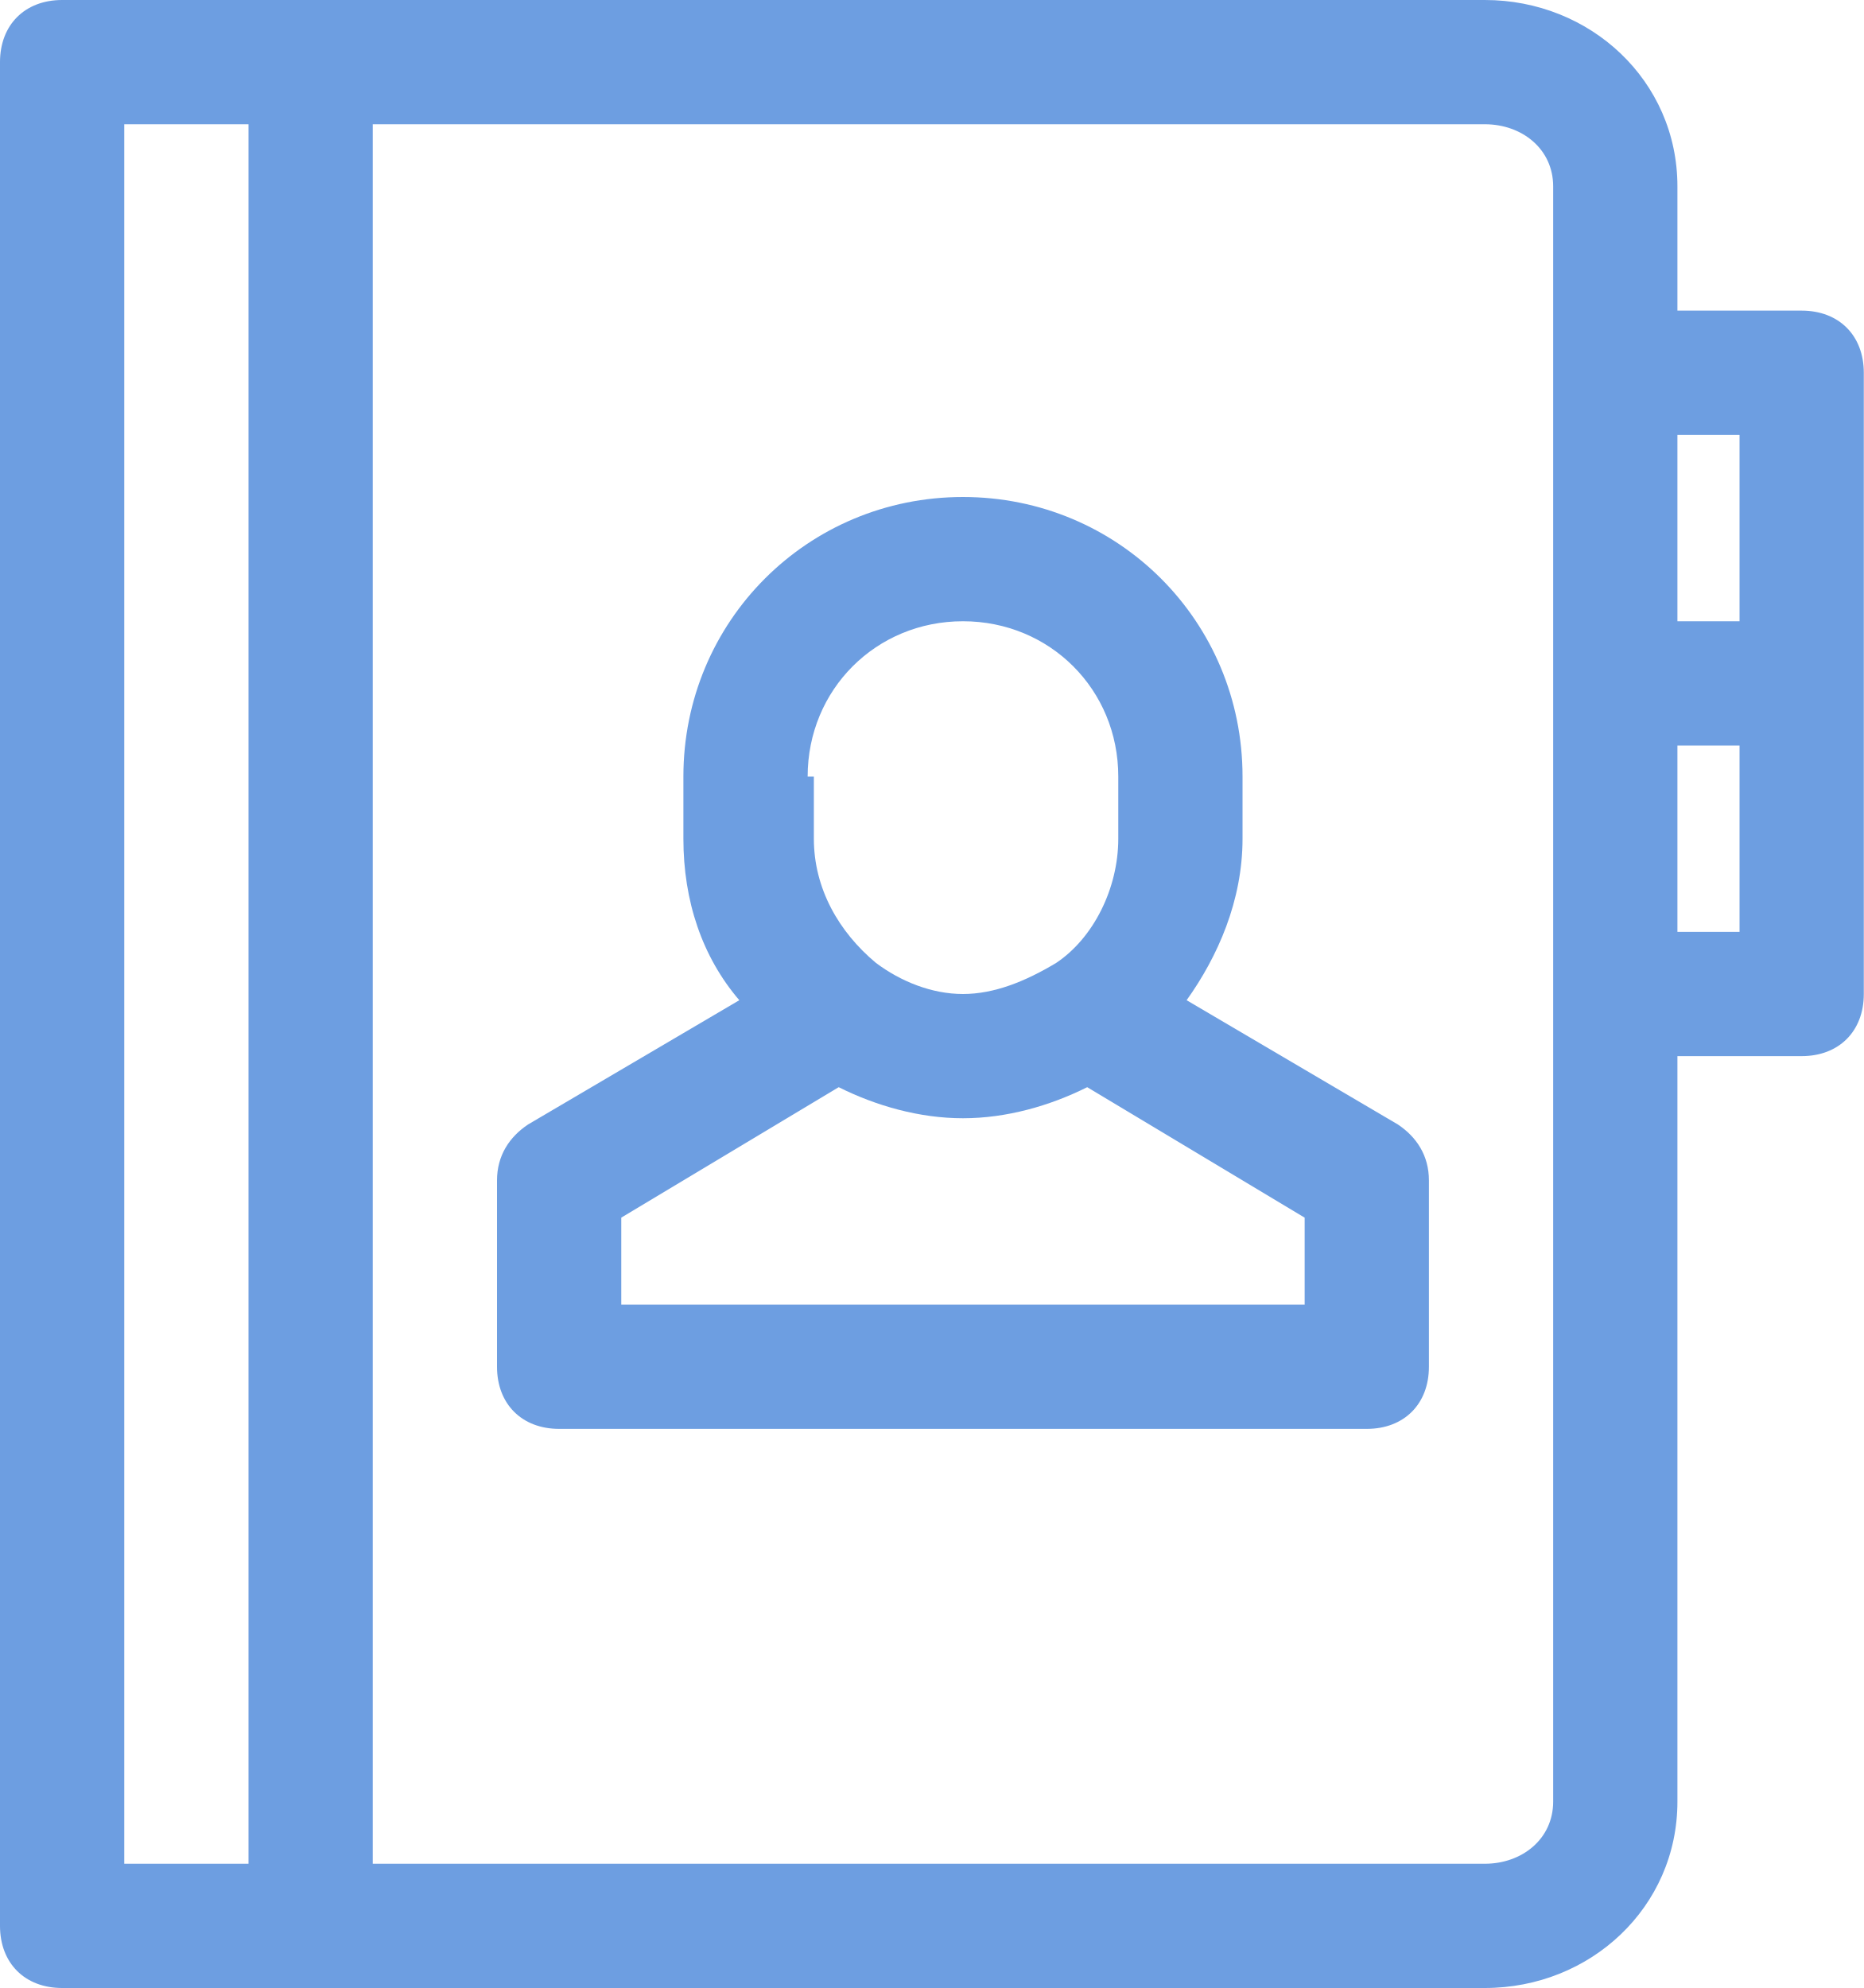
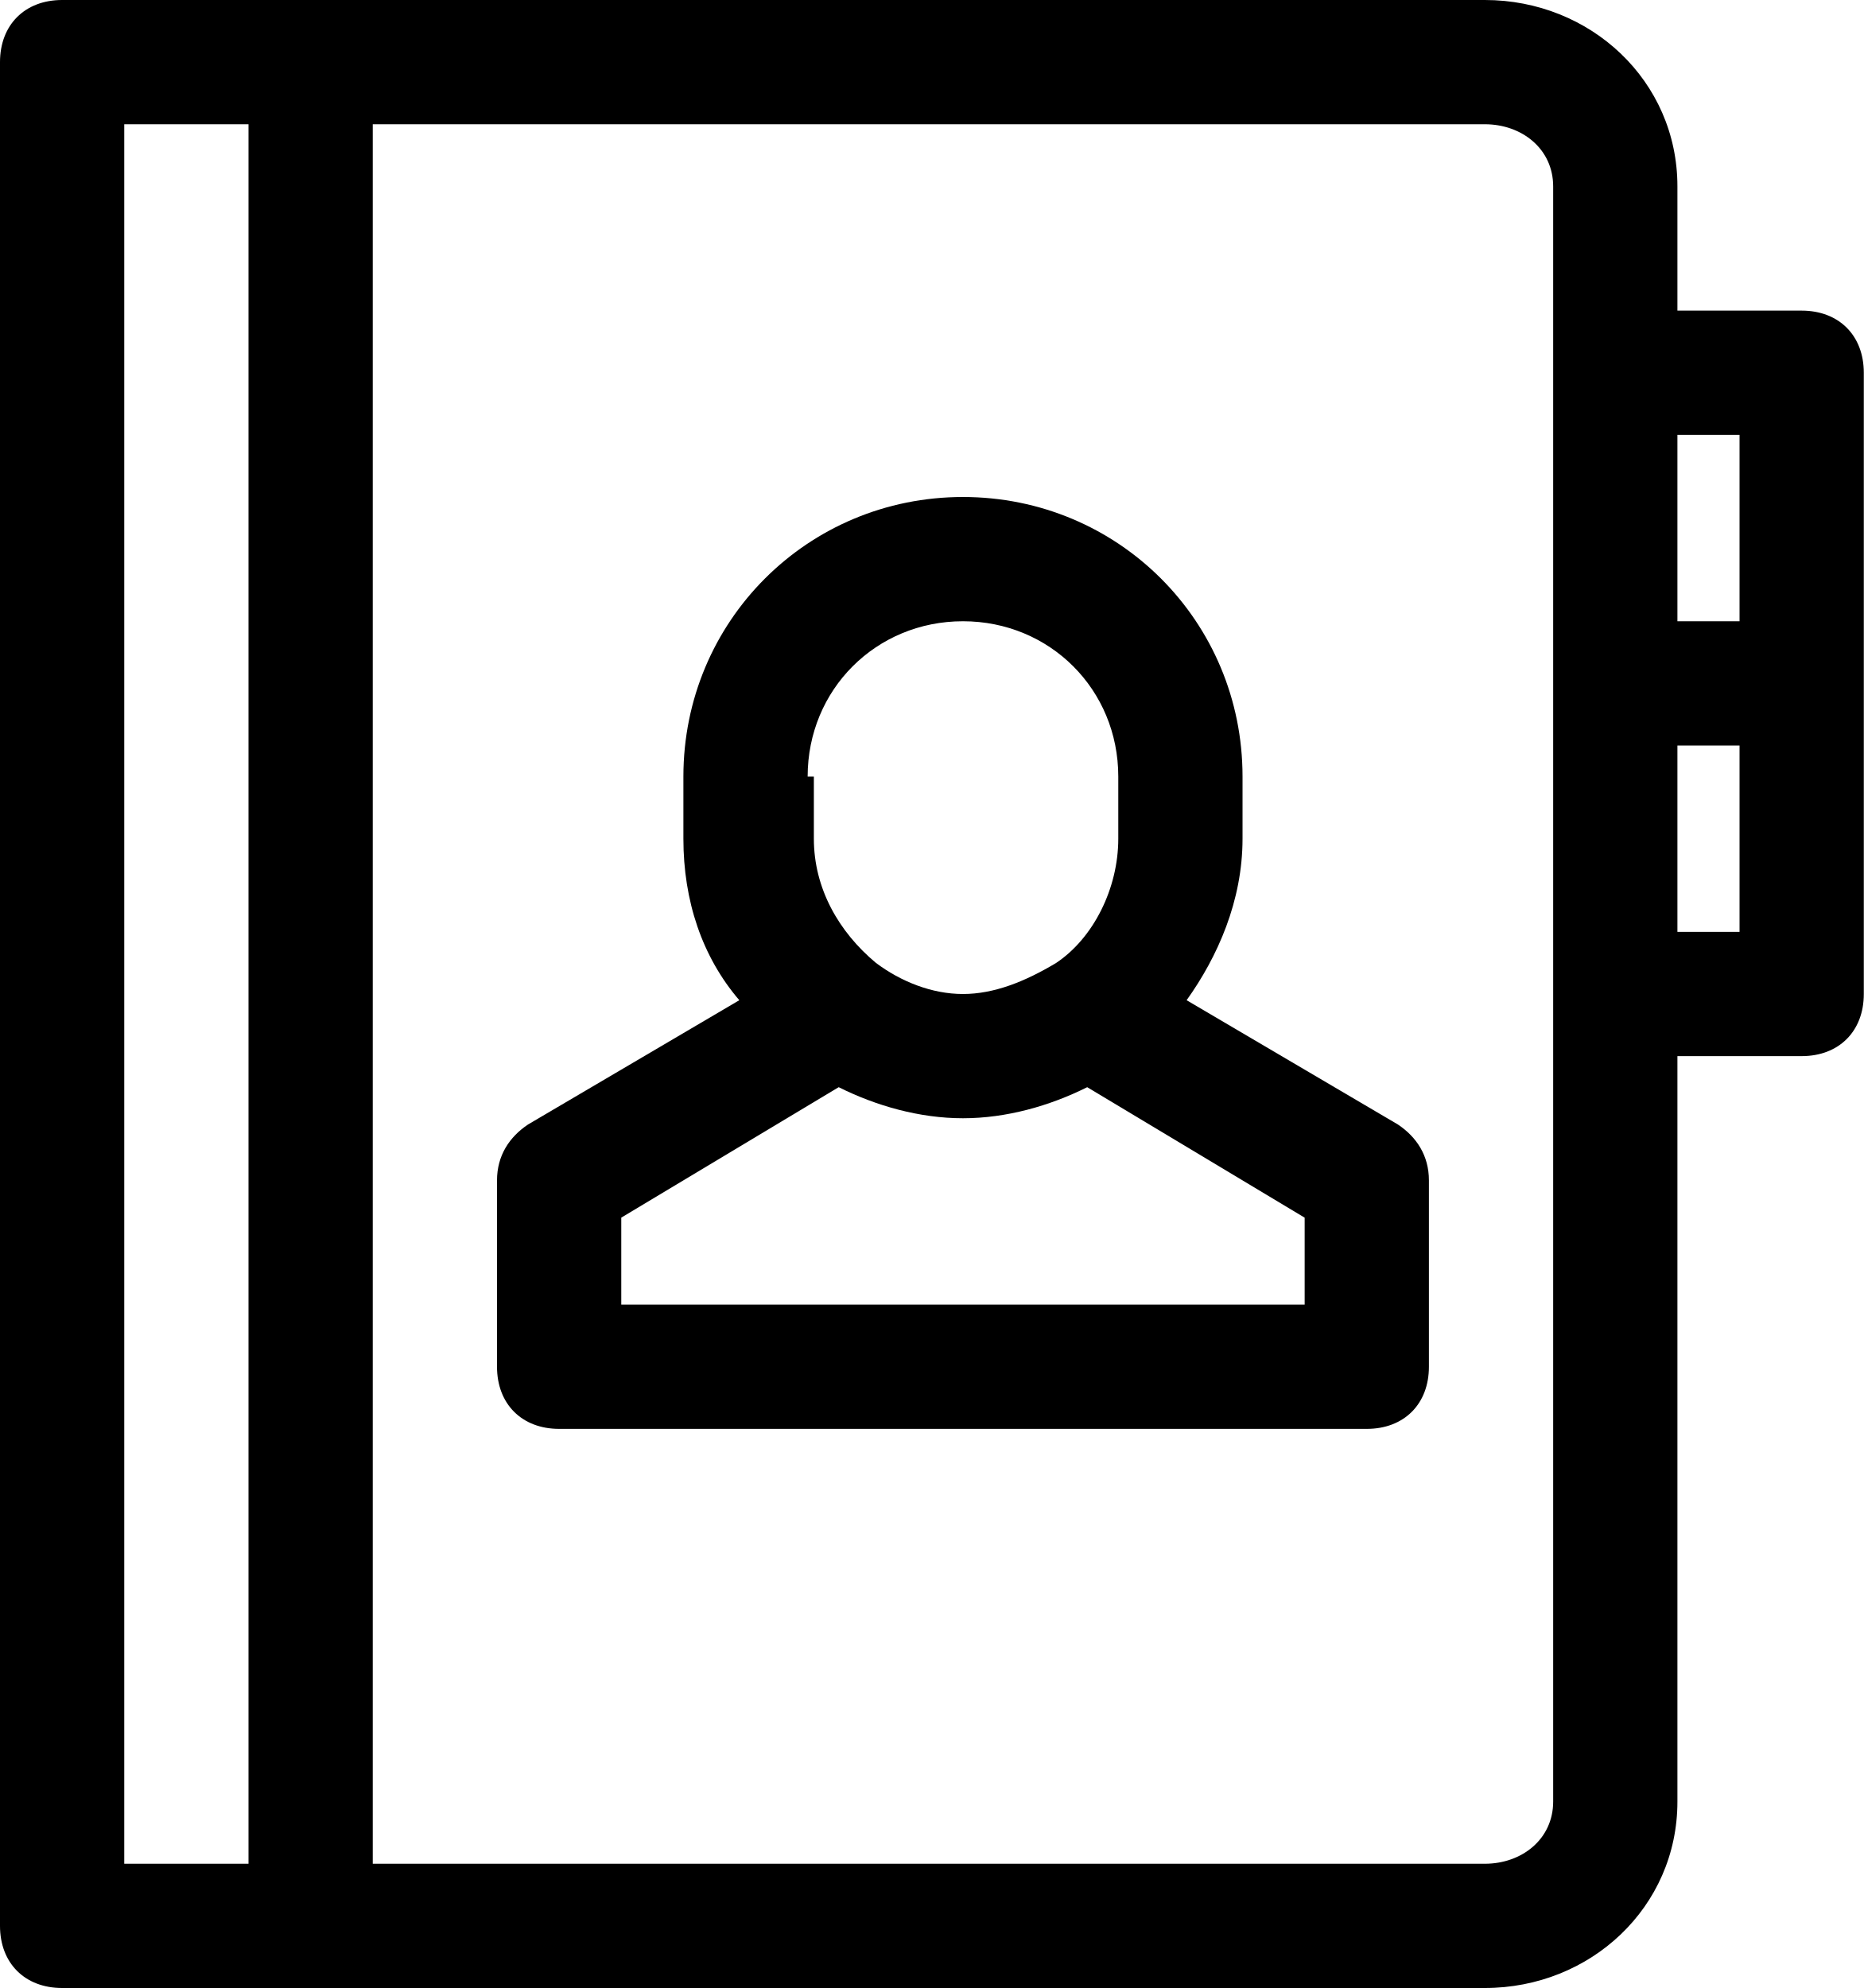
<svg xmlns="http://www.w3.org/2000/svg" width="15px" height="16px" viewBox="0 0 15 16" version="1.1">
  <defs />
  <g id="Scrivener" stroke="none" stroke-width="1" fill="none" fill-rule="evenodd">
-     <g id="1---Scrivener---Sharing" transform="translate(-1115, -309)" fill="#6D9EE1">
+     <g id="1---Scrivener---Sharing" transform="translate(-1115, -309)" fill="#000000">
      <g id="Collaborators" transform="translate(240, 60)">
        <g id="Textfield-Invite" transform="translate(300, 240)">
          <g id="users-outline-contacts" transform="translate(575, 9)">
            <g id="Layer_1">
              <path d="M0.5,16 L2.5,16 L11.95,16 C12.8,16 13.5,15.35 13.5,14.5 L13.5,8.5 L14.5,8.5 C14.8,8.5 15,8.3 15,8 L15,5.5 L15,3 C15,2.7 14.8,2.5 14.5,2.5 L13.5,2.5 L13.5,1.5 C13.5,0.65 12.8,0 11.95,0 L2.5,0 L0.5,0 C0.2,0 0,0.2 0,0.5 L0,15.5 C0,15.8 0.2,16 0.5,16 L0.5,16 Z M14,7.5 L13.5,7.5 L13.5,6 L14,6 L14,7.5 L14,7.5 Z M14,3.5 L14,5 L13.5,5 L13.5,3.5 L14,3.5 L14,3.5 Z M12.5,1.5 L12.5,14.5 C12.5,14.8 12.25,15 11.95,15 L3,15 L3,1 L11.95,1 C12.25,1 12.5,1.2 12.5,1.5 L12.5,1.5 Z M1,1 L2,1 L2,15 L1,15 L1,1 L1,1 Z" id="Shape" />
              <path d="M4.5,11.5 L11,11.5 C11.3,11.5 11.5,11.3 11.5,11 L11.5,9.5 C11.5,9.3 11.4,9.15 11.25,9.05 L9.55,8.05 C9.8,7.7 10,7.25 10,6.75 L10,6.25 C10,5 9,4 7.75,4 C6.5,4 5.5,5 5.5,6.25 L5.5,6.75 C5.5,7.25 5.65,7.7 5.95,8.05 L4.25,9.05 C4.1,9.15 4,9.3 4,9.5 L4,11 C4,11.3 4.2,11.5 4.5,11.5 L4.5,11.5 Z M6.5,6.25 C6.5,5.55 7.05,5 7.75,5 C8.45,5 9,5.55 9,6.25 L9,6.75 C9,7.15 8.8,7.55 8.5,7.75 L8.5,7.75 C8.25,7.9 8,8 7.75,8 C7.5,8 7.25,7.9 7.05,7.75 L7.05,7.75 C6.75,7.5 6.55,7.15 6.55,6.75 L6.55,6.25 L6.5,6.25 Z M5,9.8 L6.75,8.75 C7.05,8.9 7.4,9 7.75,9 C8.1,9 8.45,8.9 8.75,8.75 L10.5,9.8 L10.5,10.5 L5,10.5 L5,9.8 L5,9.8 Z" id="Shape" />
            </g>
          </g>
        </g>
      </g>
    </g>
  </g>
</svg>
